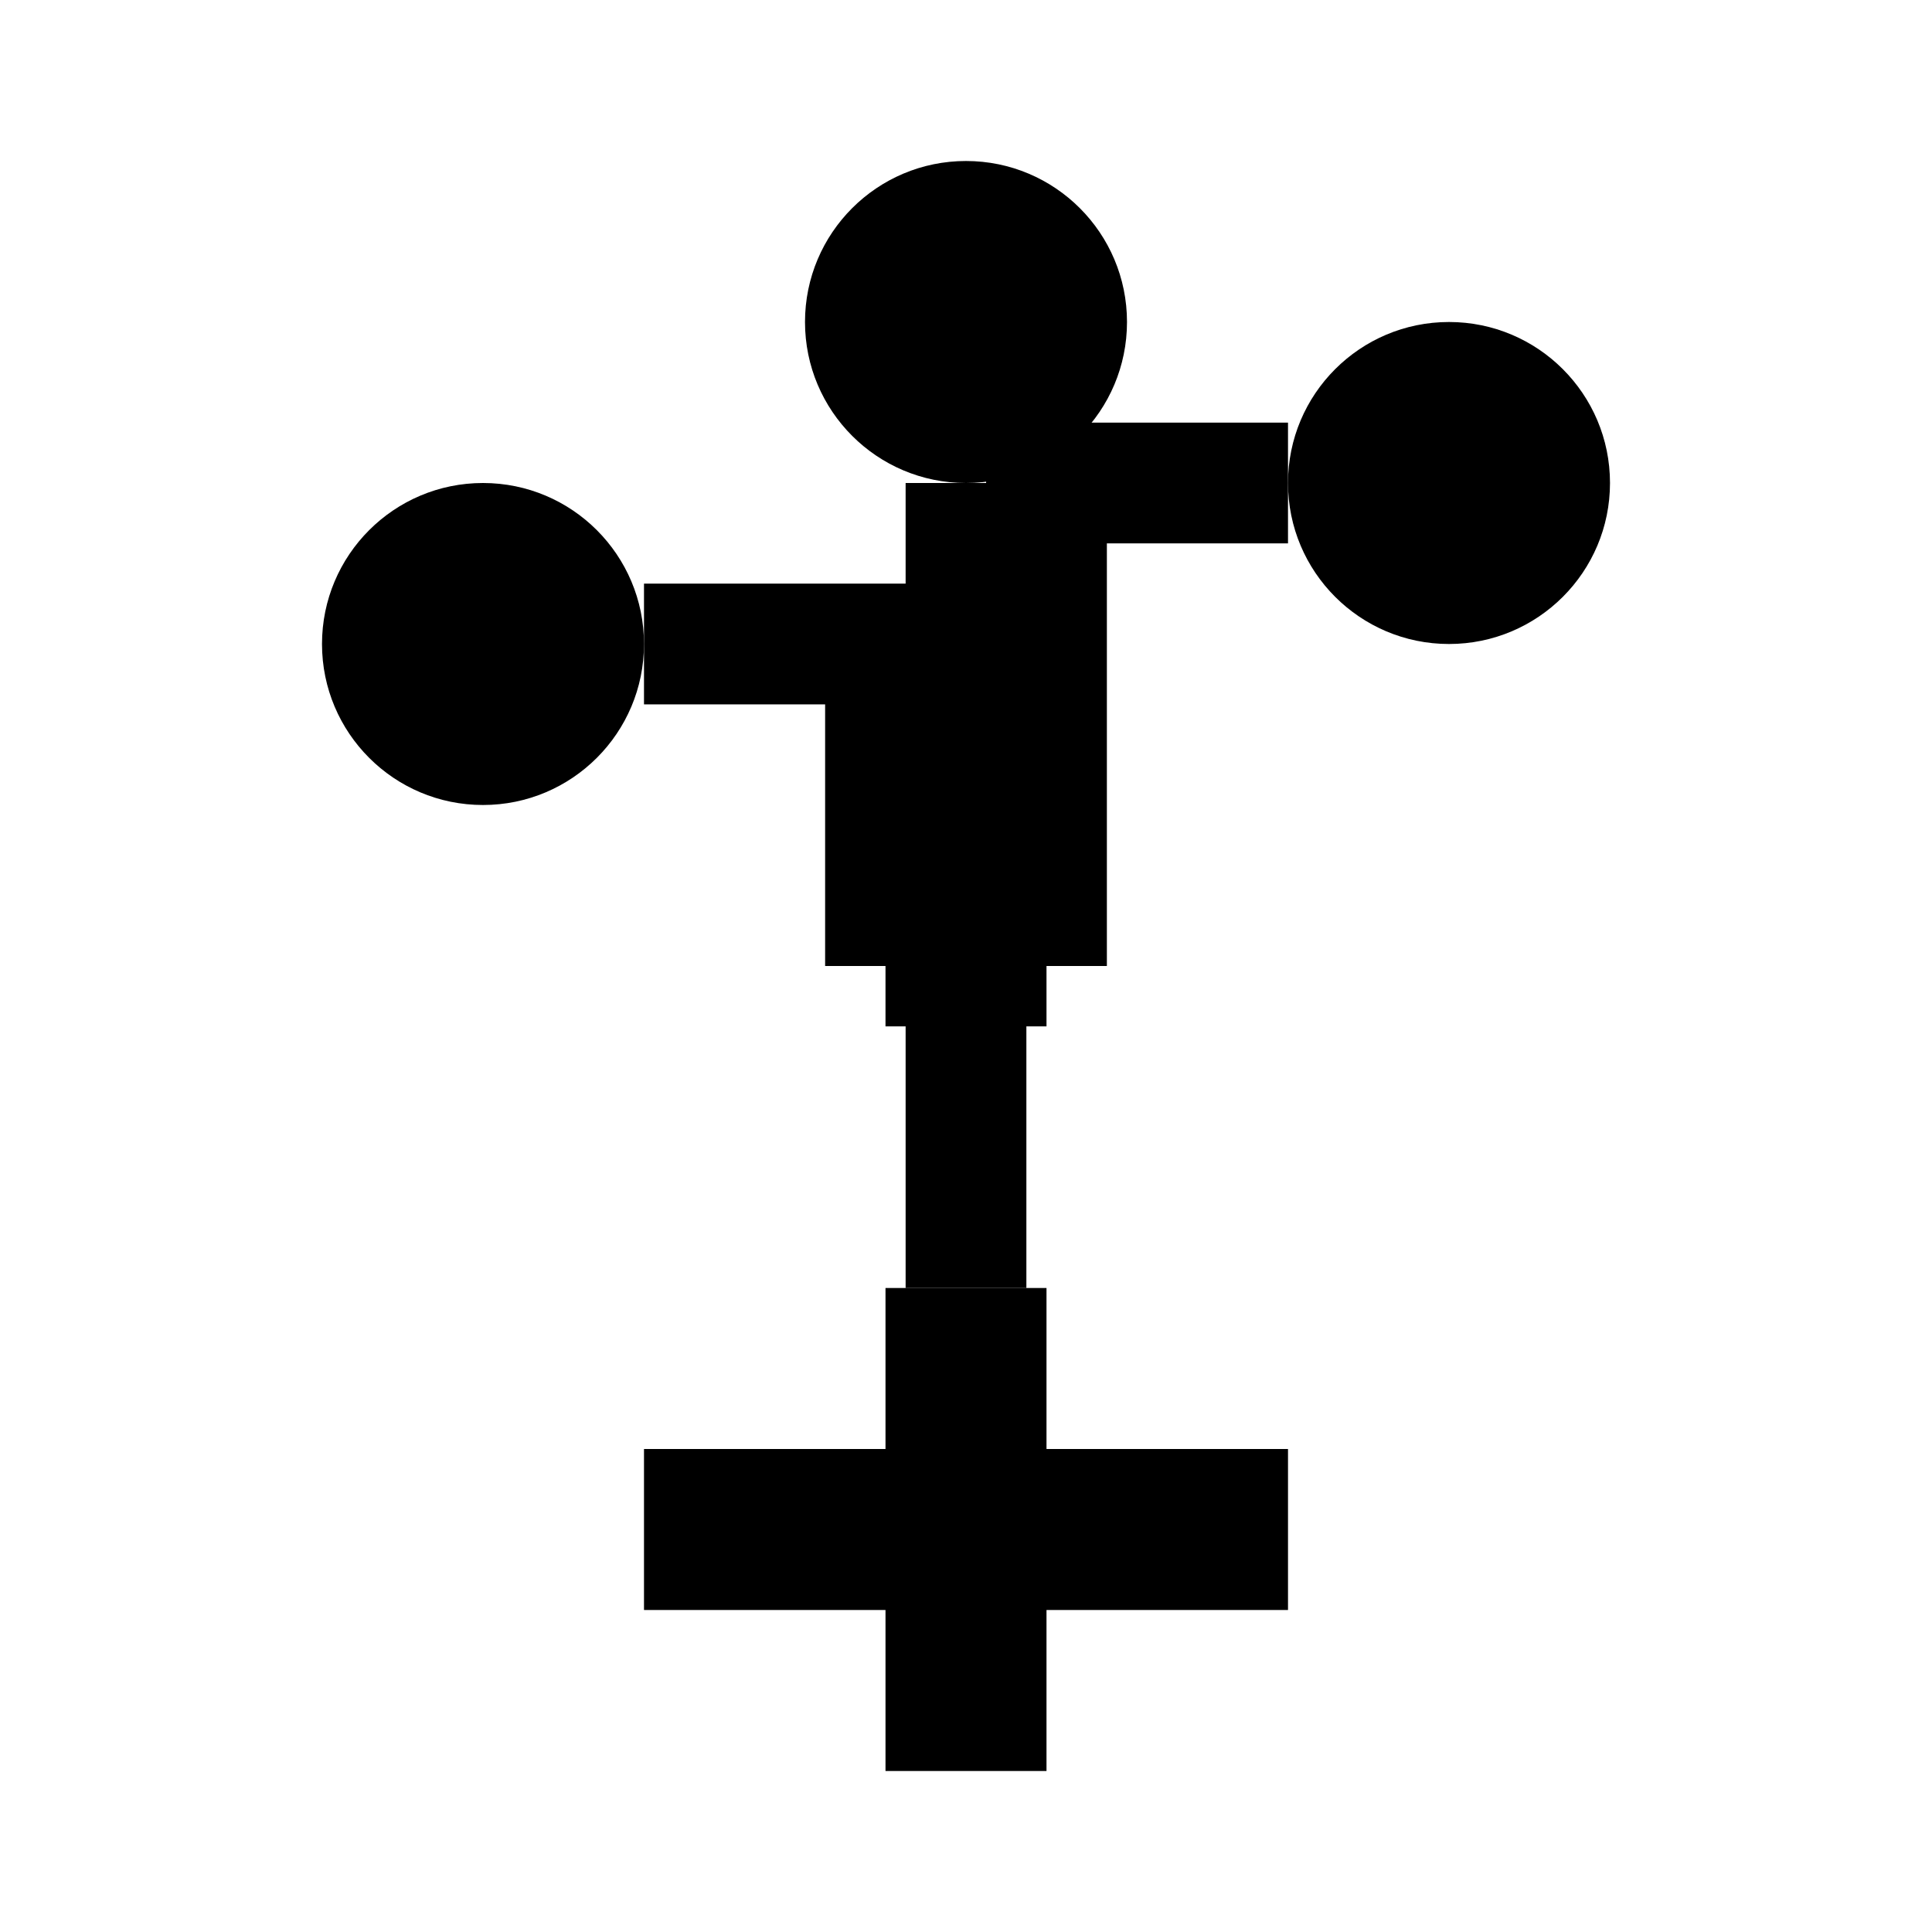
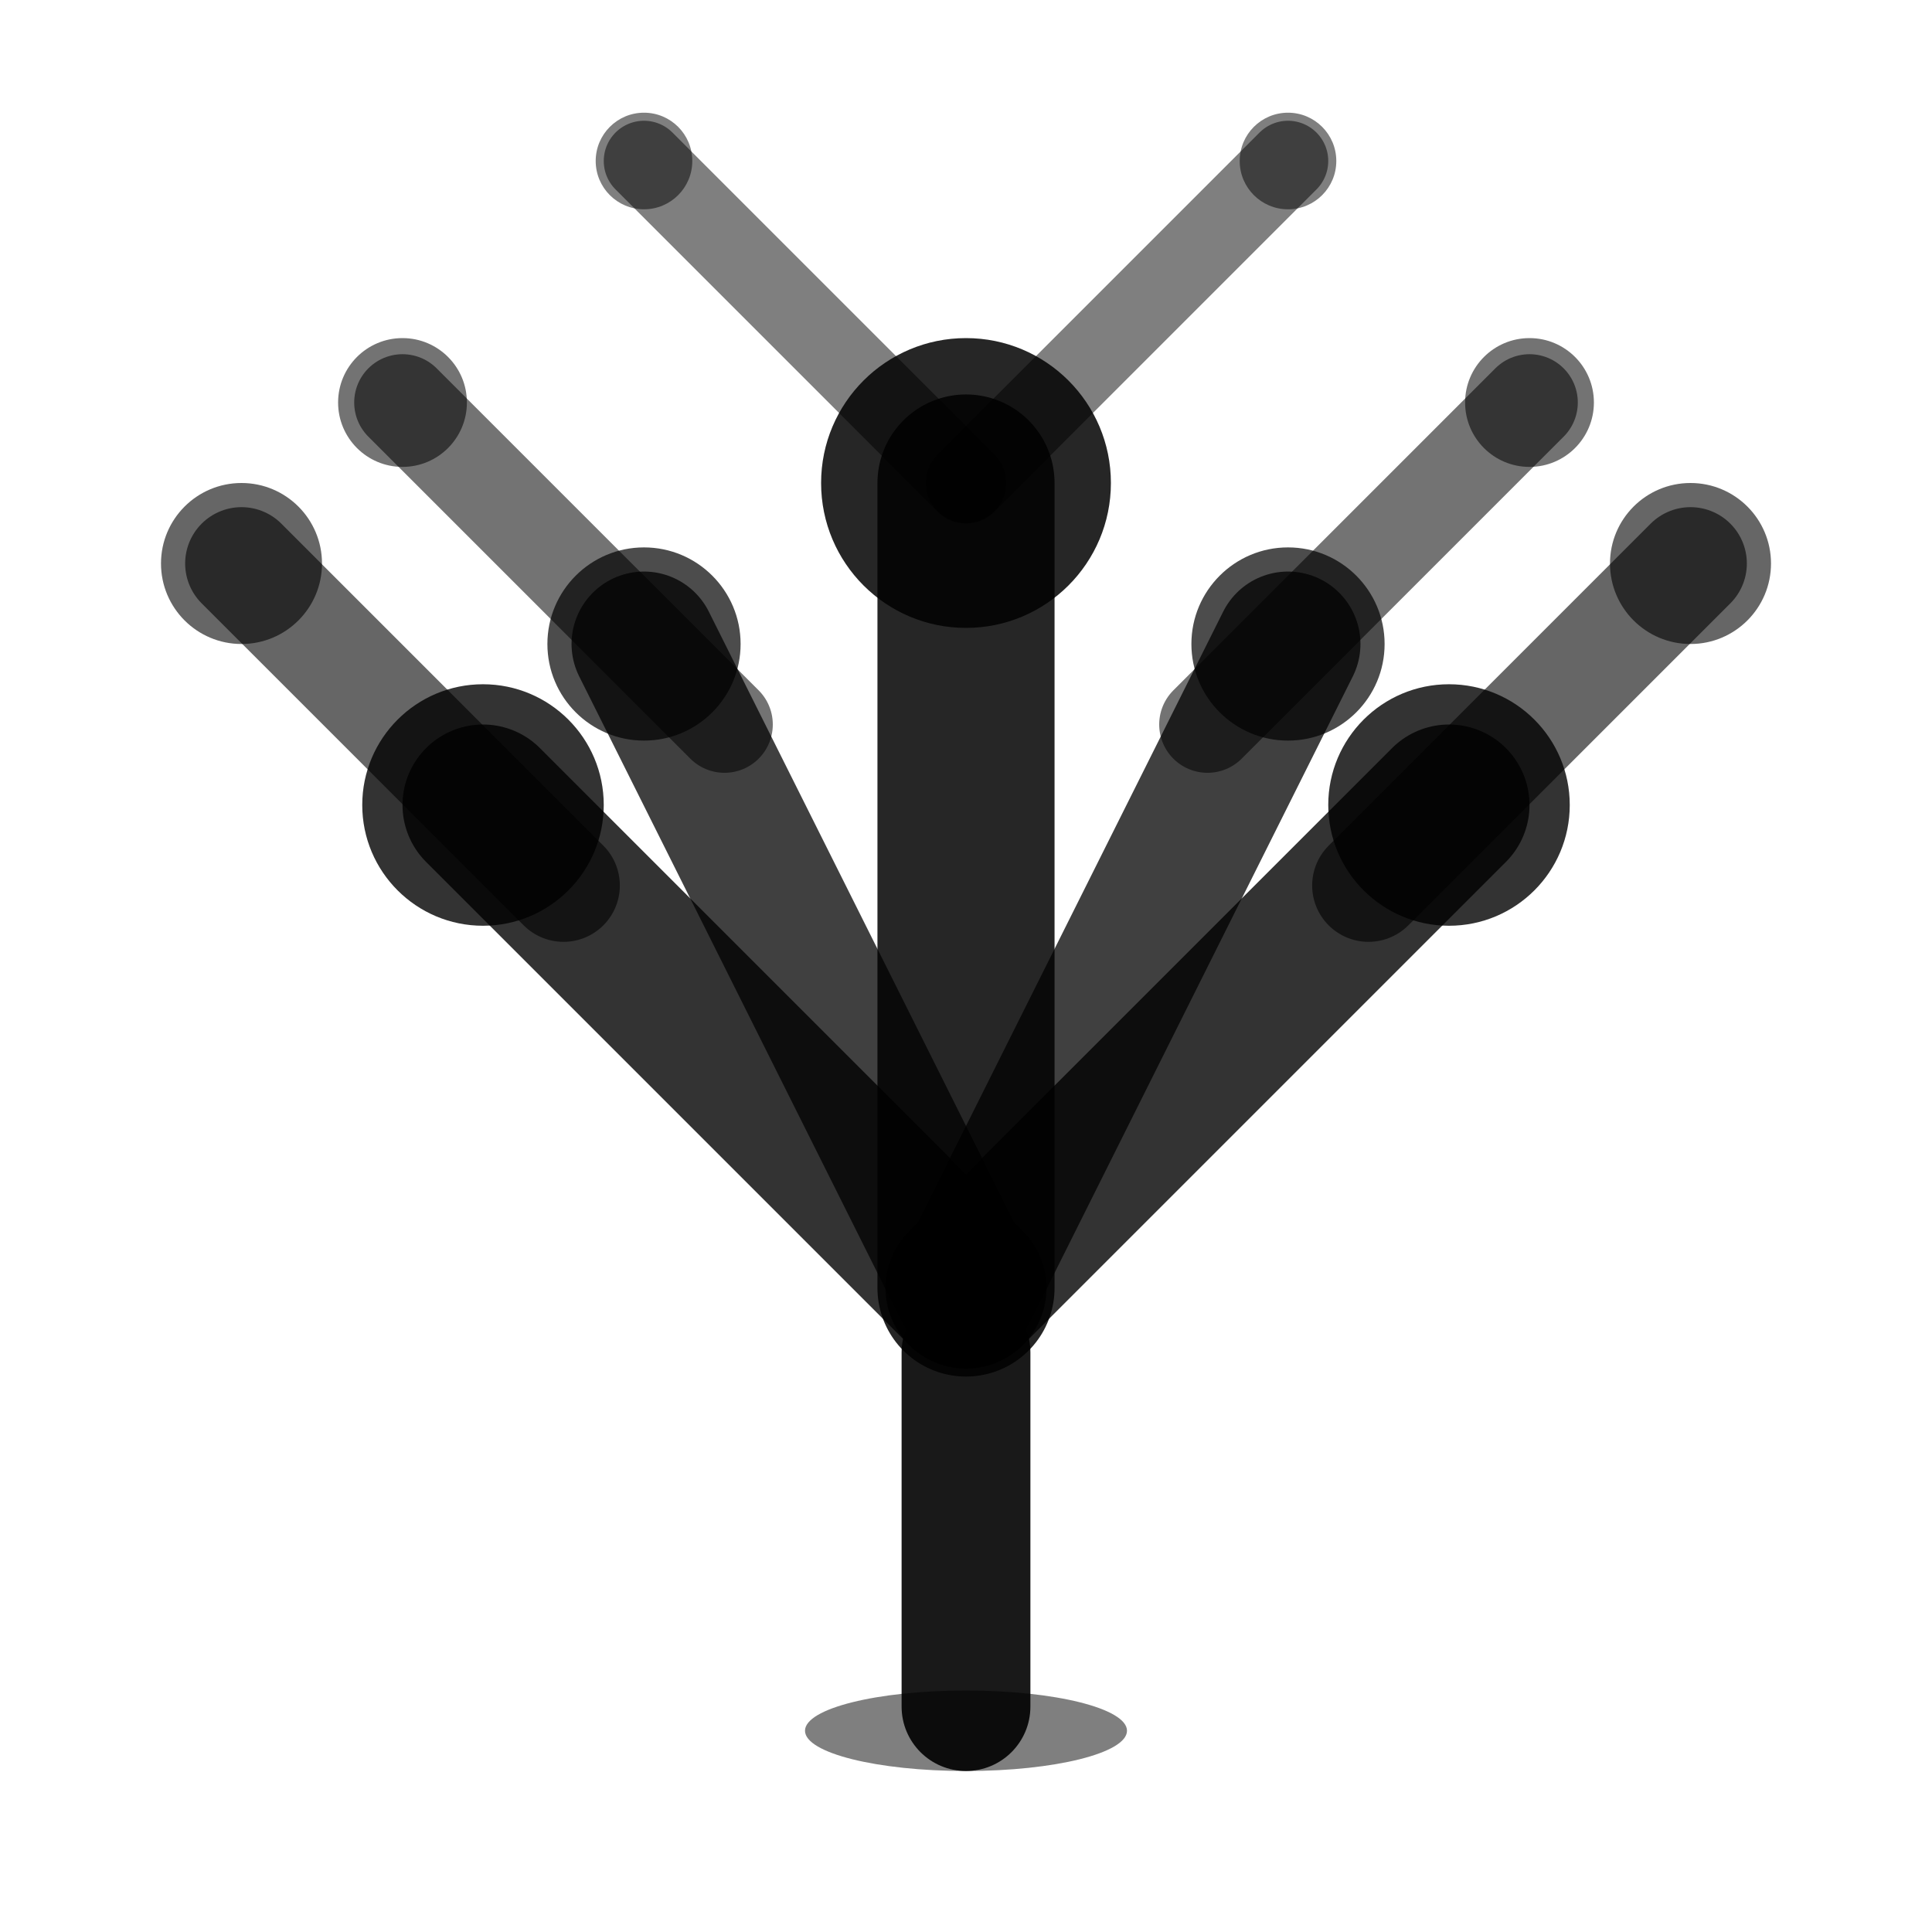
<svg xmlns="http://www.w3.org/2000/svg" width="24" height="24" viewBox="0 0 24 24" fill="none">
-   <rect x="11" y="16" width="2" height="6" fill="currentColor" />
-   <path d="M8 20 L16 20 L16 18 L8 18 Z" fill="currentColor" />
-   <circle cx="6" cy="8" r="2" fill="currentColor" />
-   <path d="M8 8 L11 8 L11 12" stroke="currentColor" stroke-width="1.5" fill="none" />
-   <circle cx="18" cy="6" r="2" fill="currentColor" />
-   <path d="M16 6 L13 6 L13 12" stroke="currentColor" stroke-width="1.5" fill="none" />
-   <circle cx="12" cy="4" r="2" fill="currentColor" />
-   <path d="M12 6 L12 12" stroke="currentColor" stroke-width="1.5" fill="none" />
-   <path d="M11 12 L13 12" stroke="currentColor" stroke-width="1.5" fill="none" />
-   <path d="M12 12 L12 16" stroke="currentColor" stroke-width="1.5" fill="none" />
+   <rect x="11.2" y="16" width="1.6" height="6" rx="0.8" fill="currentColor" opacity="0.9" />
+   <ellipse cx="12" cy="21.5" rx="2" ry="0.5" fill="currentColor" opacity="0.5" />
+   <circle cx="12" cy="16" r="0.8" fill="currentColor" />
+   <path d="M12 16 Q9 13 6 10" stroke="currentColor" stroke-width="2" fill="none" opacity="0.8" stroke-linecap="round" />
+   <path d="M12 16 Q15 13 18 10" stroke="currentColor" stroke-width="2" fill="none" opacity="0.8" stroke-linecap="round" />
+   <path d="M12 16 Q10 12 8 8" stroke="currentColor" stroke-width="1.8" fill="none" opacity="0.75" stroke-linecap="round" />
+   <path d="M12 16 Q14 12 16 8" stroke="currentColor" stroke-width="1.8" fill="none" opacity="0.75" stroke-linecap="round" />
+   <path d="M12 16 L12 6" stroke="currentColor" stroke-width="2.2" fill="none" opacity="0.85" stroke-linecap="round" />
+   <path d="M7 11 Q5 9 3 7" stroke="currentColor" stroke-width="1.4" fill="none" opacity="0.6" stroke-linecap="round" />
+   <path d="M17 11 Q19 9 21 7" stroke="currentColor" stroke-width="1.4" fill="none" opacity="0.6" stroke-linecap="round" />
+   <path d="M9 9 Q7 7 5 5" stroke="currentColor" stroke-width="1.2" fill="none" opacity="0.55" stroke-linecap="round" />
+   <path d="M15 9 Q17 7 19 5" stroke="currentColor" stroke-width="1.2" fill="none" opacity="0.55" stroke-linecap="round" />
+   <path d="M12 6 Q10 4 8 2" stroke="currentColor" stroke-width="1" fill="none" opacity="0.5" stroke-linecap="round" />
+   <path d="M12 6 Q14 4 16 2" stroke="currentColor" stroke-width="1" fill="none" opacity="0.5" stroke-linecap="round" />
+   <circle cx="6" cy="10" r="1.5" fill="currentColor" opacity="0.8" />
+   <circle cx="18" cy="10" r="1.5" fill="currentColor" opacity="0.8" />
+   <circle cx="8" cy="8" r="1.2" fill="currentColor" opacity="0.7" />
+   <circle cx="16" cy="8" r="1.2" fill="currentColor" opacity="0.7" />
+   <circle cx="12" cy="6" r="1.8" fill="currentColor" opacity="0.85" />
+   <circle cx="3" cy="7" r="1" fill="currentColor" opacity="0.6" />
+   <circle cx="21" cy="7" r="1" fill="currentColor" opacity="0.6" />
+   <circle cx="5" cy="5" r="0.8" fill="currentColor" opacity="0.55" />
+   <circle cx="19" cy="5" r="0.8" fill="currentColor" opacity="0.55" />
+   <circle cx="8" cy="2" r="0.6" fill="currentColor" opacity="0.5" />
+   <circle cx="16" cy="2" r="0.6" fill="currentColor" opacity="0.5" />
</svg>
